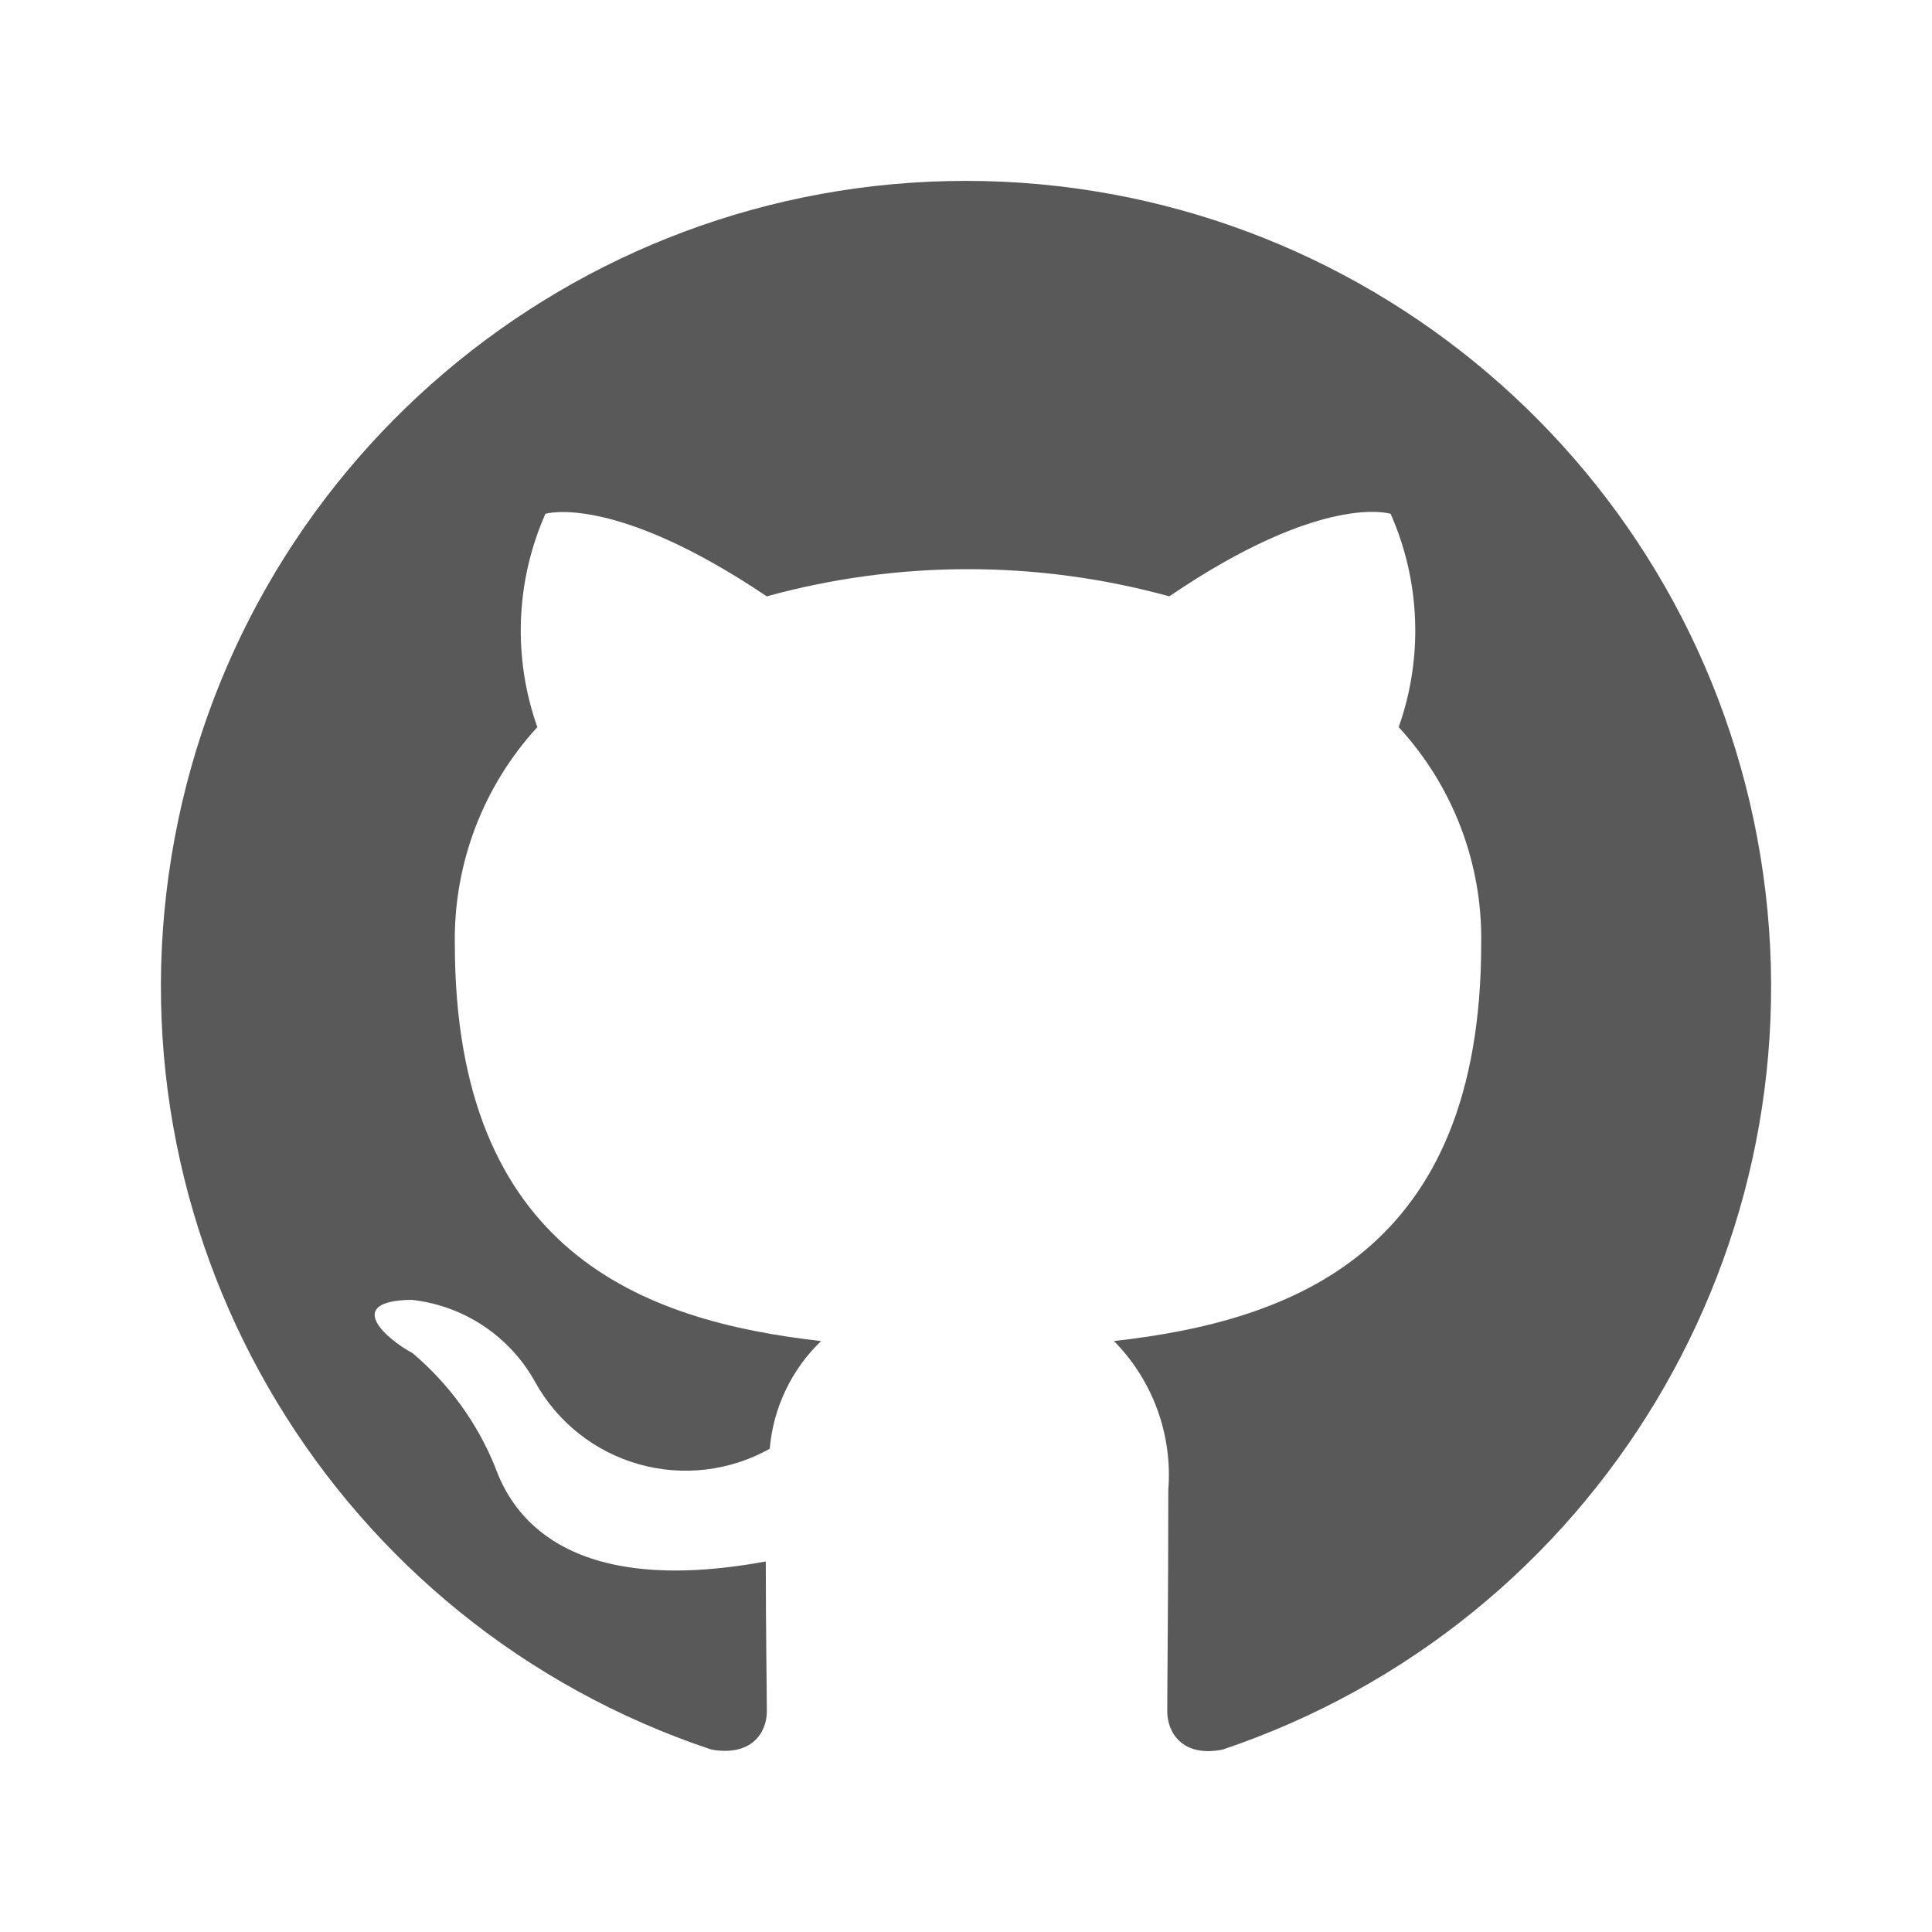
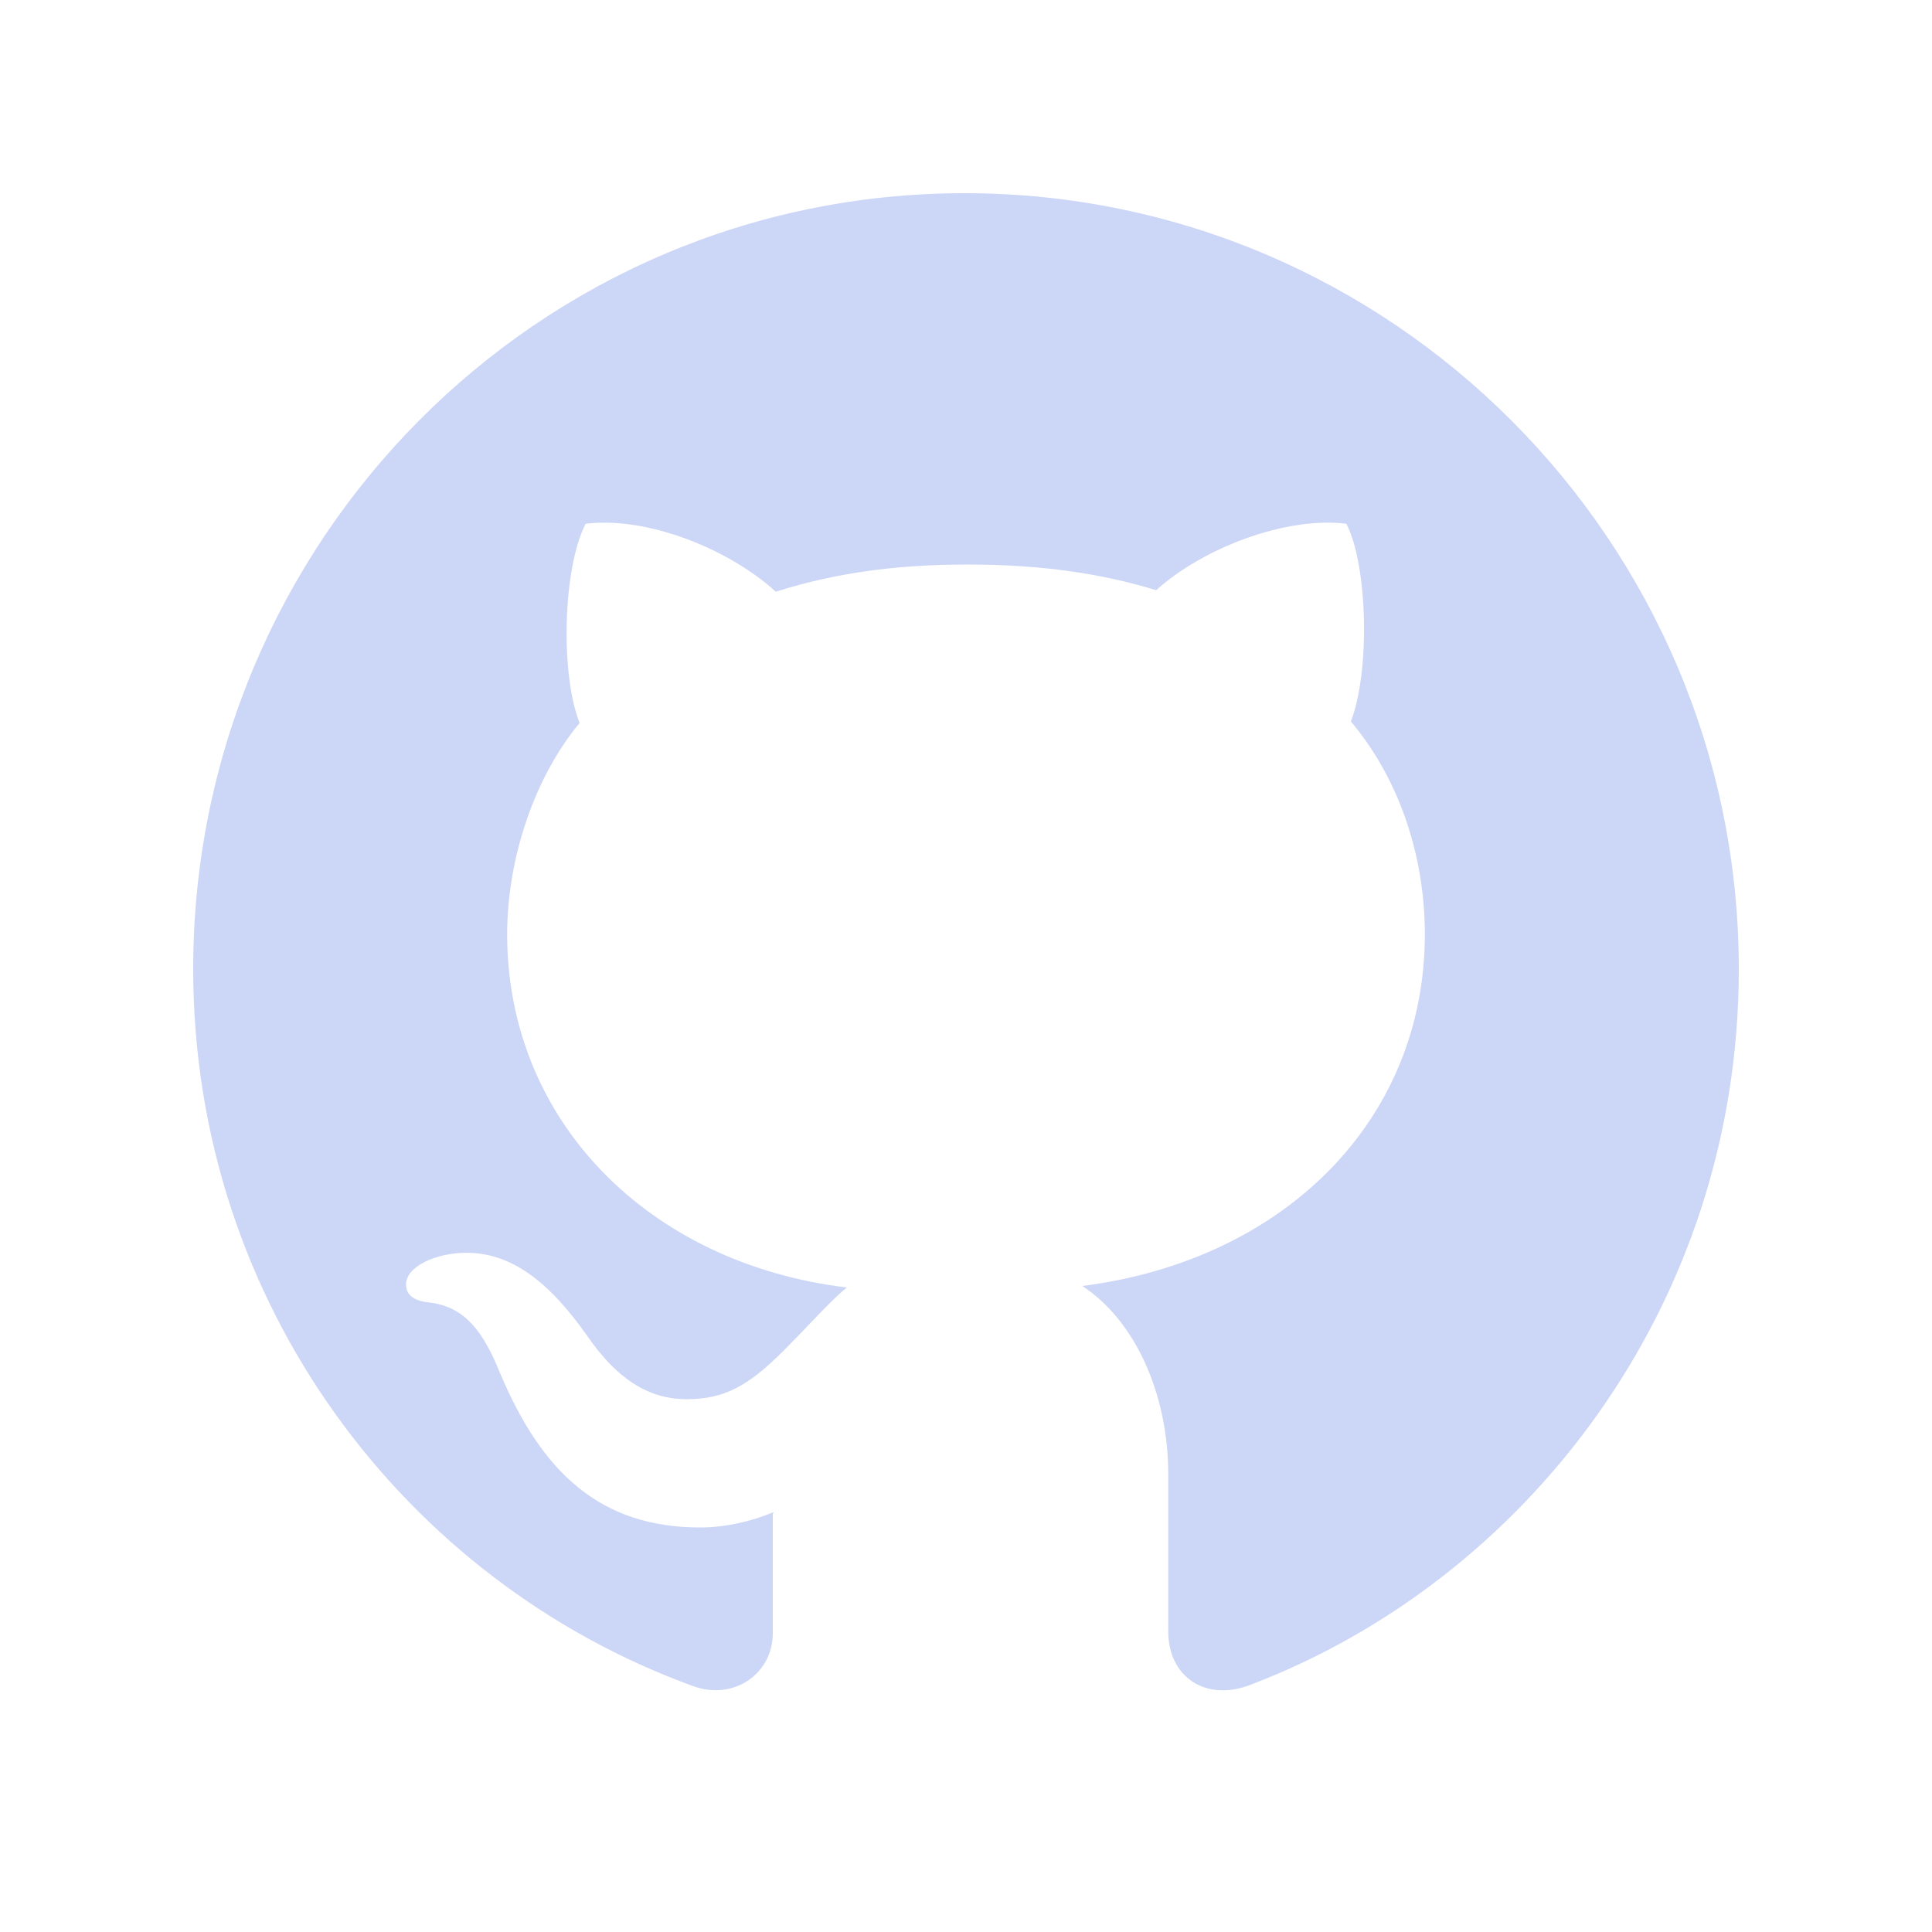
- <svg xmlns="http://www.w3.org/2000/svg" viewBox="0 0 24 24" id="github">
-   <path d="M12,2.247A10,10,0,0,0,8.838,21.734c.5.088.688-.212.688-.475,0-.237-.013-1.025-.013-1.862C7,19.859,6.35,18.784,6.15,18.222A3.636,3.636,0,0,0,5.125,16.809c-.35-.188-.85-.65-.013-.662A2.001,2.001,0,0,1,6.65,17.172a2.137,2.137,0,0,0,2.912.825A2.104,2.104,0,0,1,10.2,16.659c-2.225-.25-4.55-1.113-4.55-4.938a3.892,3.892,0,0,1,1.025-2.688,3.594,3.594,0,0,1,.1-2.65s.837-.263,2.75,1.025a9.427,9.427,0,0,1,5,0c1.912-1.3,2.75-1.025,2.75-1.025a3.593,3.593,0,0,1,.1,2.65,3.869,3.869,0,0,1,1.025,2.688c0,3.837-2.338,4.688-4.562,4.938a2.368,2.368,0,0,1,.675,1.85c0,1.338-.013,2.412-.013,2.75,0,.263.188.575.688.475A10.005,10.005,0,0,0,12,2.247Z" fill="#595959" class="color000000 svgShape" />
+ <svg xmlns="http://www.w3.org/2000/svg" viewBox="0 0 640 640">
+   <path fill="#ccd6f6" d="M280.5 426.5C214.5 418.5 168 371 168 309.5C168 284.5 177 257.5 192 239.5C185.5 223 186.5 188 194 173.5C214 171 241 181.5 257 196C276 190 296 187 320.5 187C345 187 365 190 383 195.5C398.5 181.5 426 171 446 173.5C453 187 454 222 447.5 239C463.5 258 472 283.5 472 309.5C472 371 425.5 417.5 358.5 426C375.5 437 387 461 387 488.5L387 540.5C387 555.5 399.5 564 414.5 558C505 523.5 576 433 576 321C576 179.5 461 64 319.5 64C178 64 64 179.5 64 321C64 432 134.5 524 229.5 558.5C243 563.5 256 554.5 256 541L256 501C249 504 240 506 232 506C199 506 179.5 488 165.5 454.5C160 441 154 433 142.5 431.5C136.5 431 134.5 428.5 134.5 425.5C134.5 419.5 144.5 415 154.5 415C169 415 181.5 424 194.5 442.5C204.5 457 215 463.5 227.5 463.5C240 463.5 248 459 259.5 447.5C268 439 274.5 431.5 280.5 426.5z" />
</svg>
